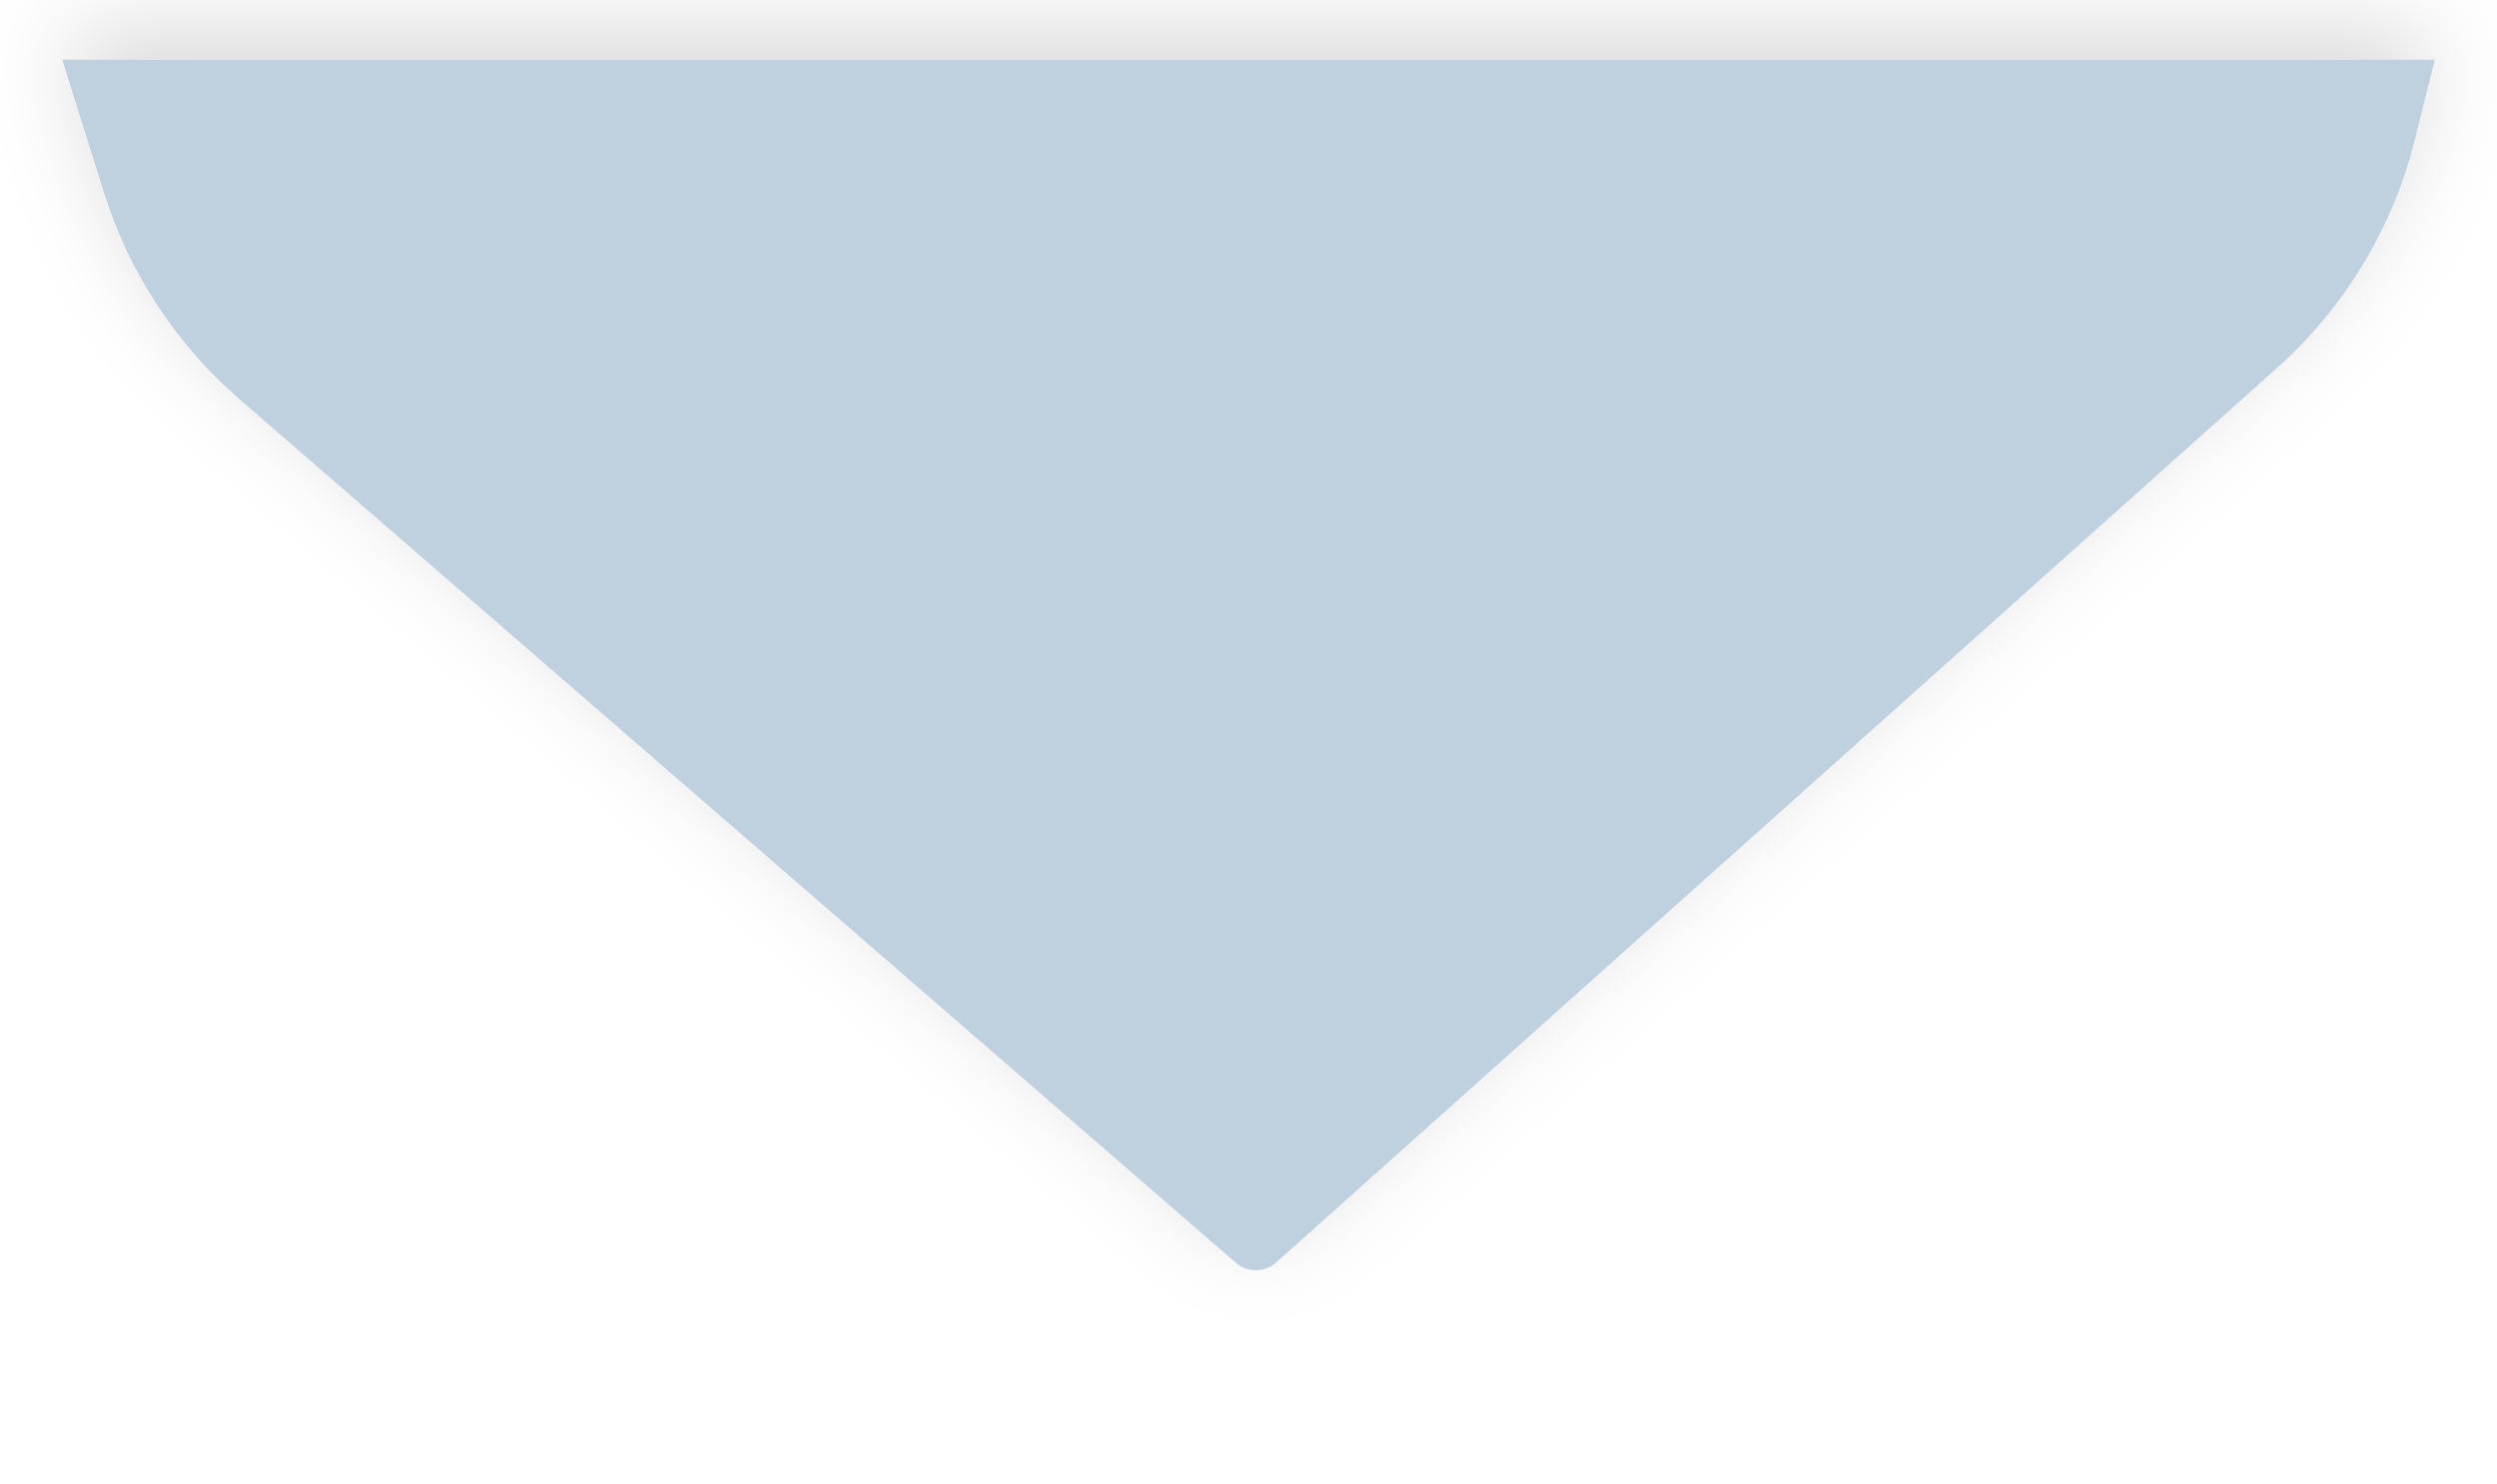
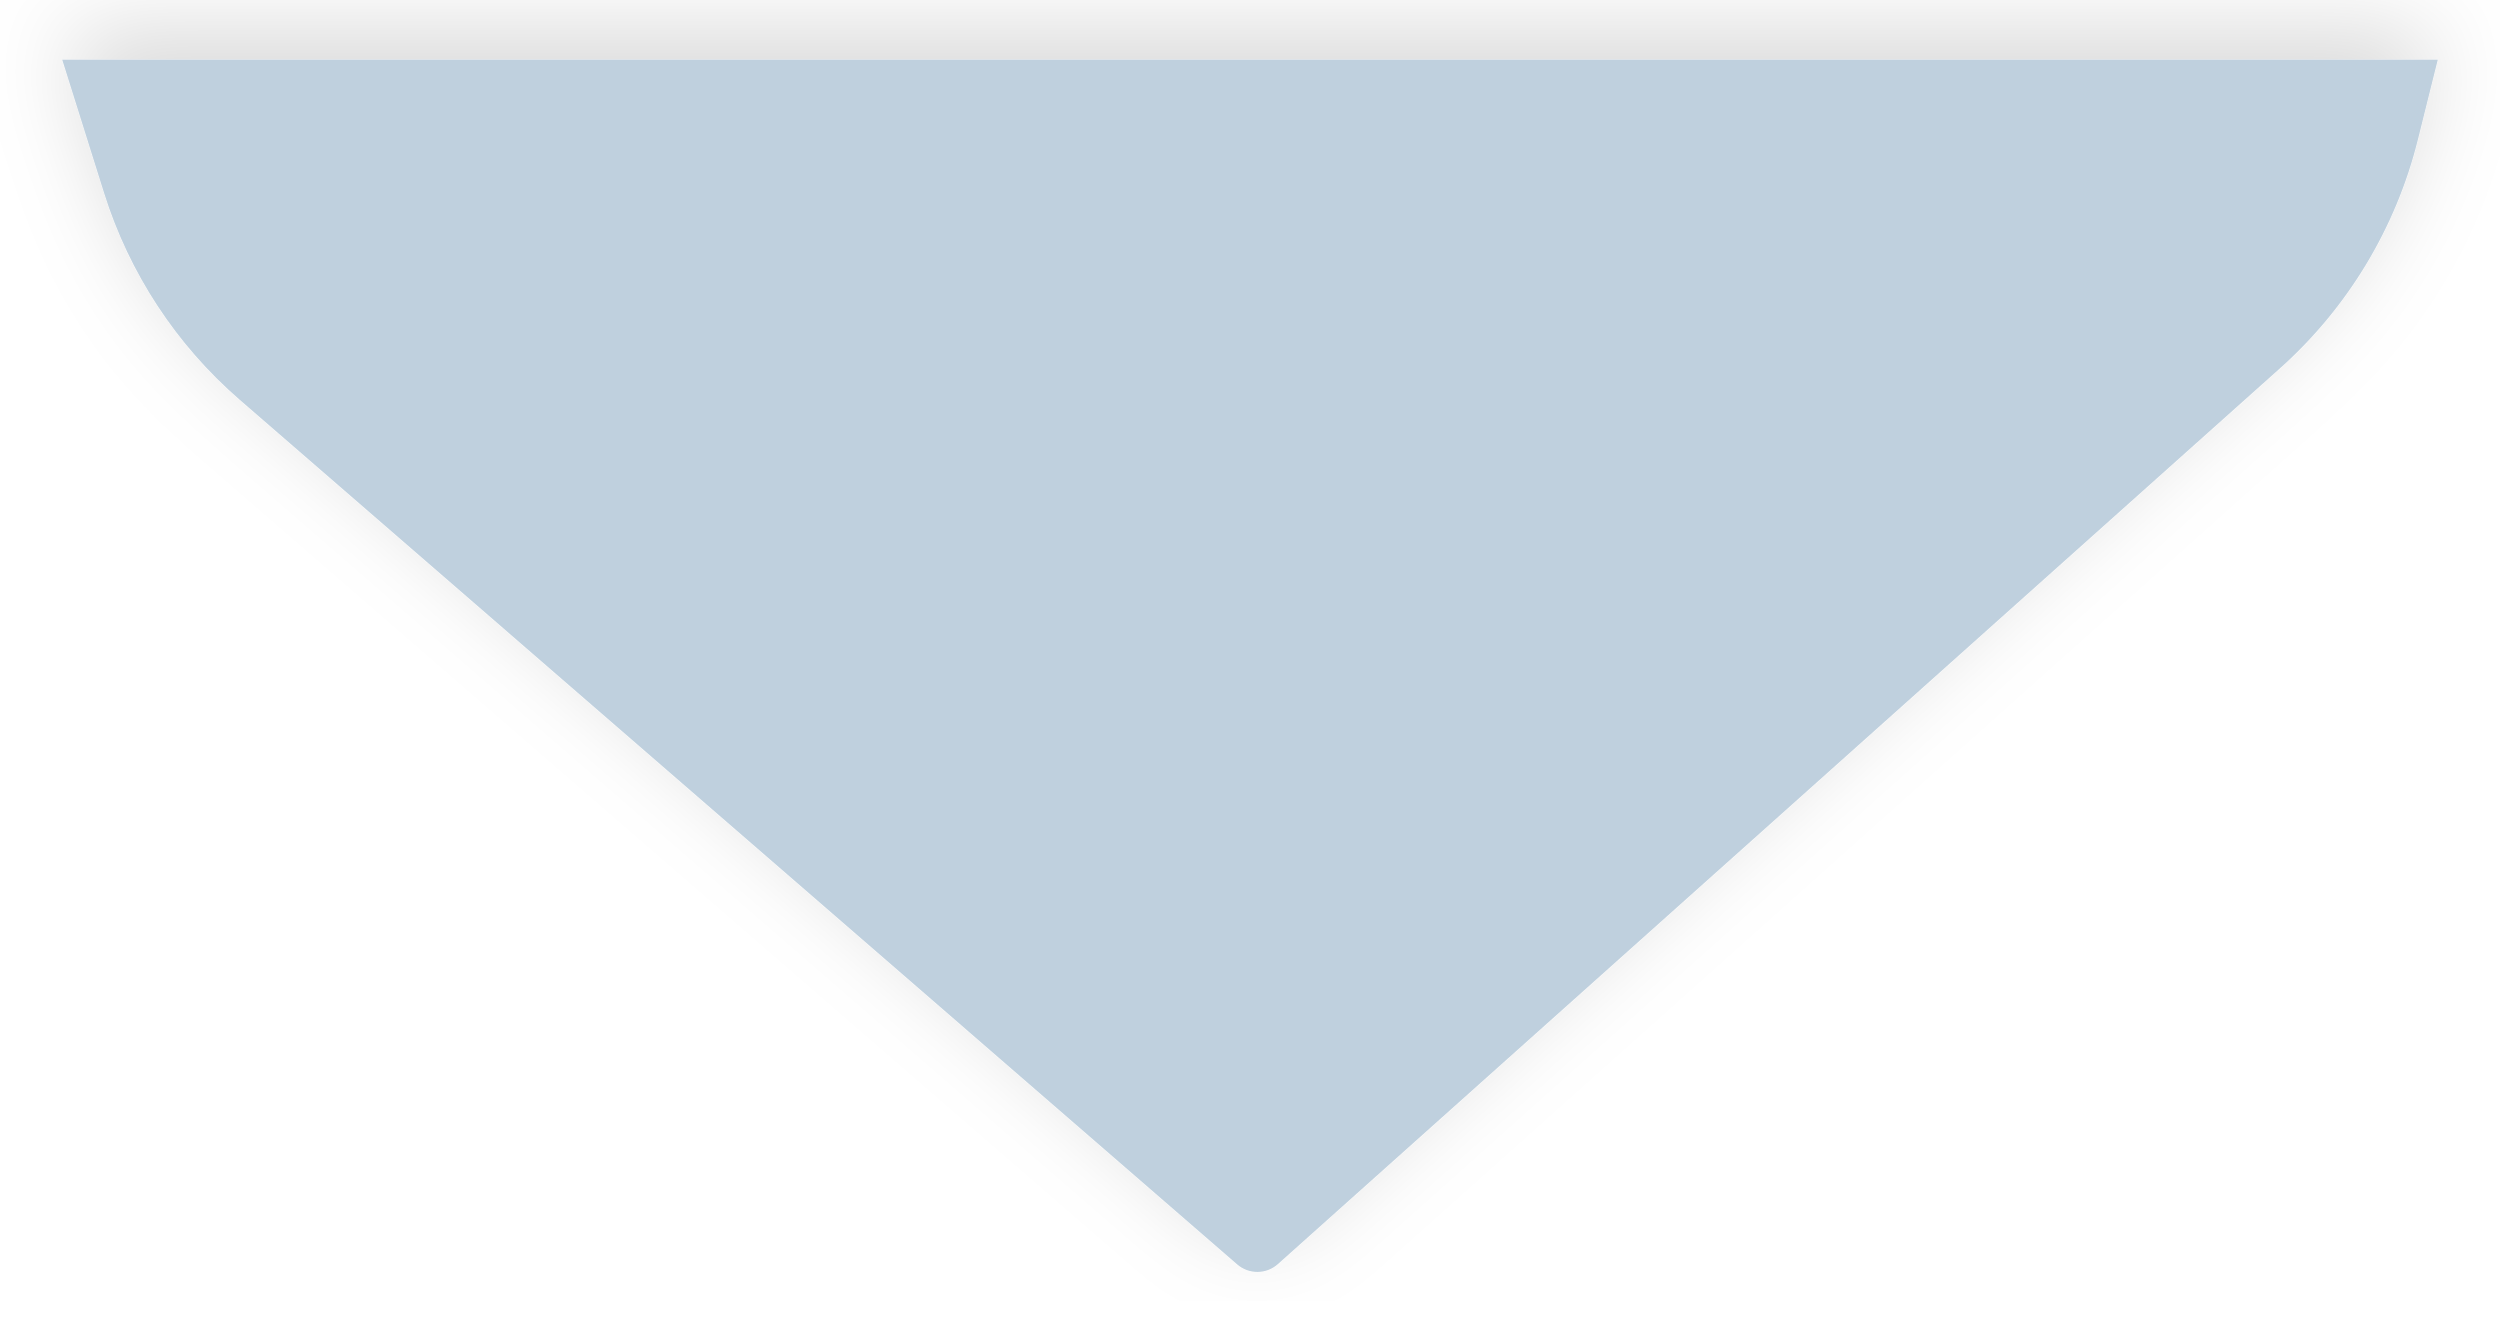
- <svg xmlns="http://www.w3.org/2000/svg" id="_레이어_1" data-name="레이어 1" viewBox="0 0 325.17 193.2">
+ <svg xmlns="http://www.w3.org/2000/svg" id="_레이어_1" data-name="레이어 1" viewBox="0 0 325.17 173.2" overflow="visible">
  <g transform="rotate(180 162.585 86.6)" filter="url(#flap-shadow)">
    <defs>
      <style>
      .cls-1 {
        fill: none;
      }

      .cls-2 {
        fill: #bfd0de;
      }

      .cls-3 {
        clip-path: url(#clippath);
      }
    </style>
      <clipPath id="clippath">
        <path class="cls-1" d="M311.63,148.09l5.45,17.35H8.09l2.59-10.4c2.86-11.49,9.11-21.85,17.93-29.74L158.96,8.78c1.5-1.34,3.76-1.36,5.29-.04l129.74,112.46c8.26,7.16,14.36,16.46,17.64,26.89Z" />
      </clipPath>
      <filter id="flap-shadow" x="-5%" y="-5%" width="110%" height="130%">
        <feDropShadow dx="0" dy="4" stdDeviation="6" flood-color="#000000" flood-opacity="0.15" />
      </filter>
    </defs>
    <g class="cls-3">
      <rect class="cls-2" x=".8" y="-36.03" width="323.58" height="225.5" />
    </g>
  </g>
</svg>
